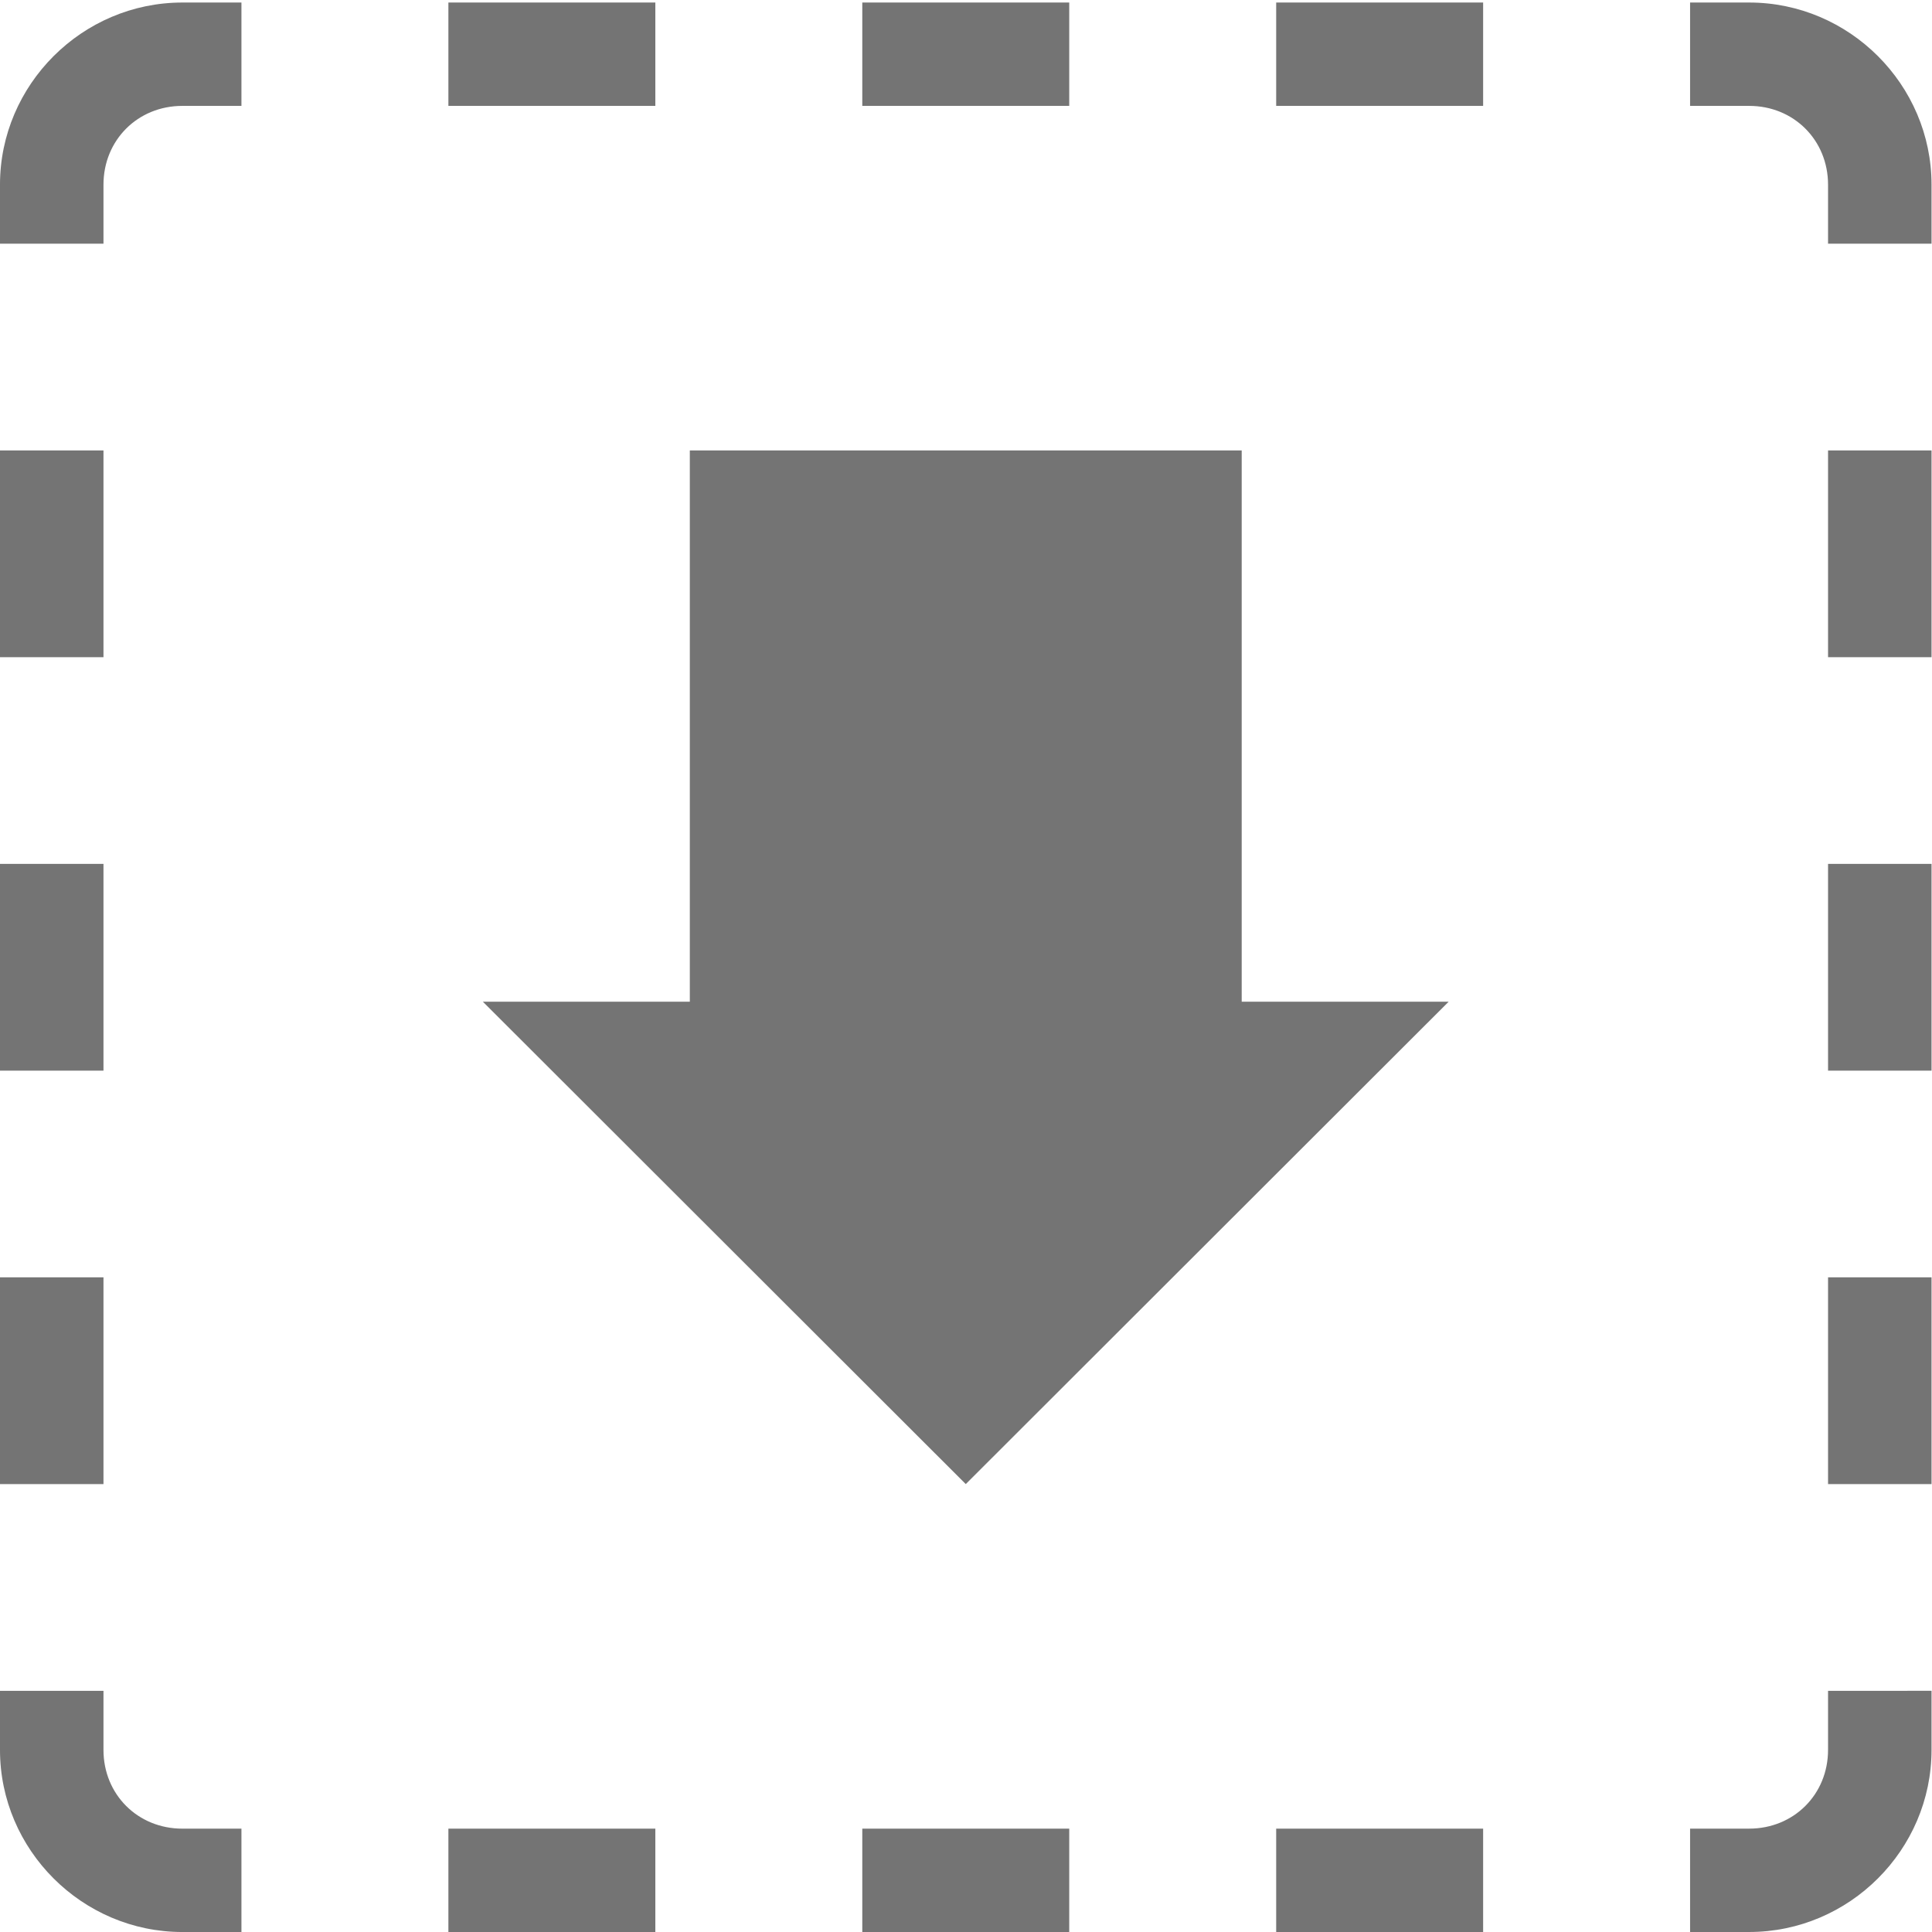
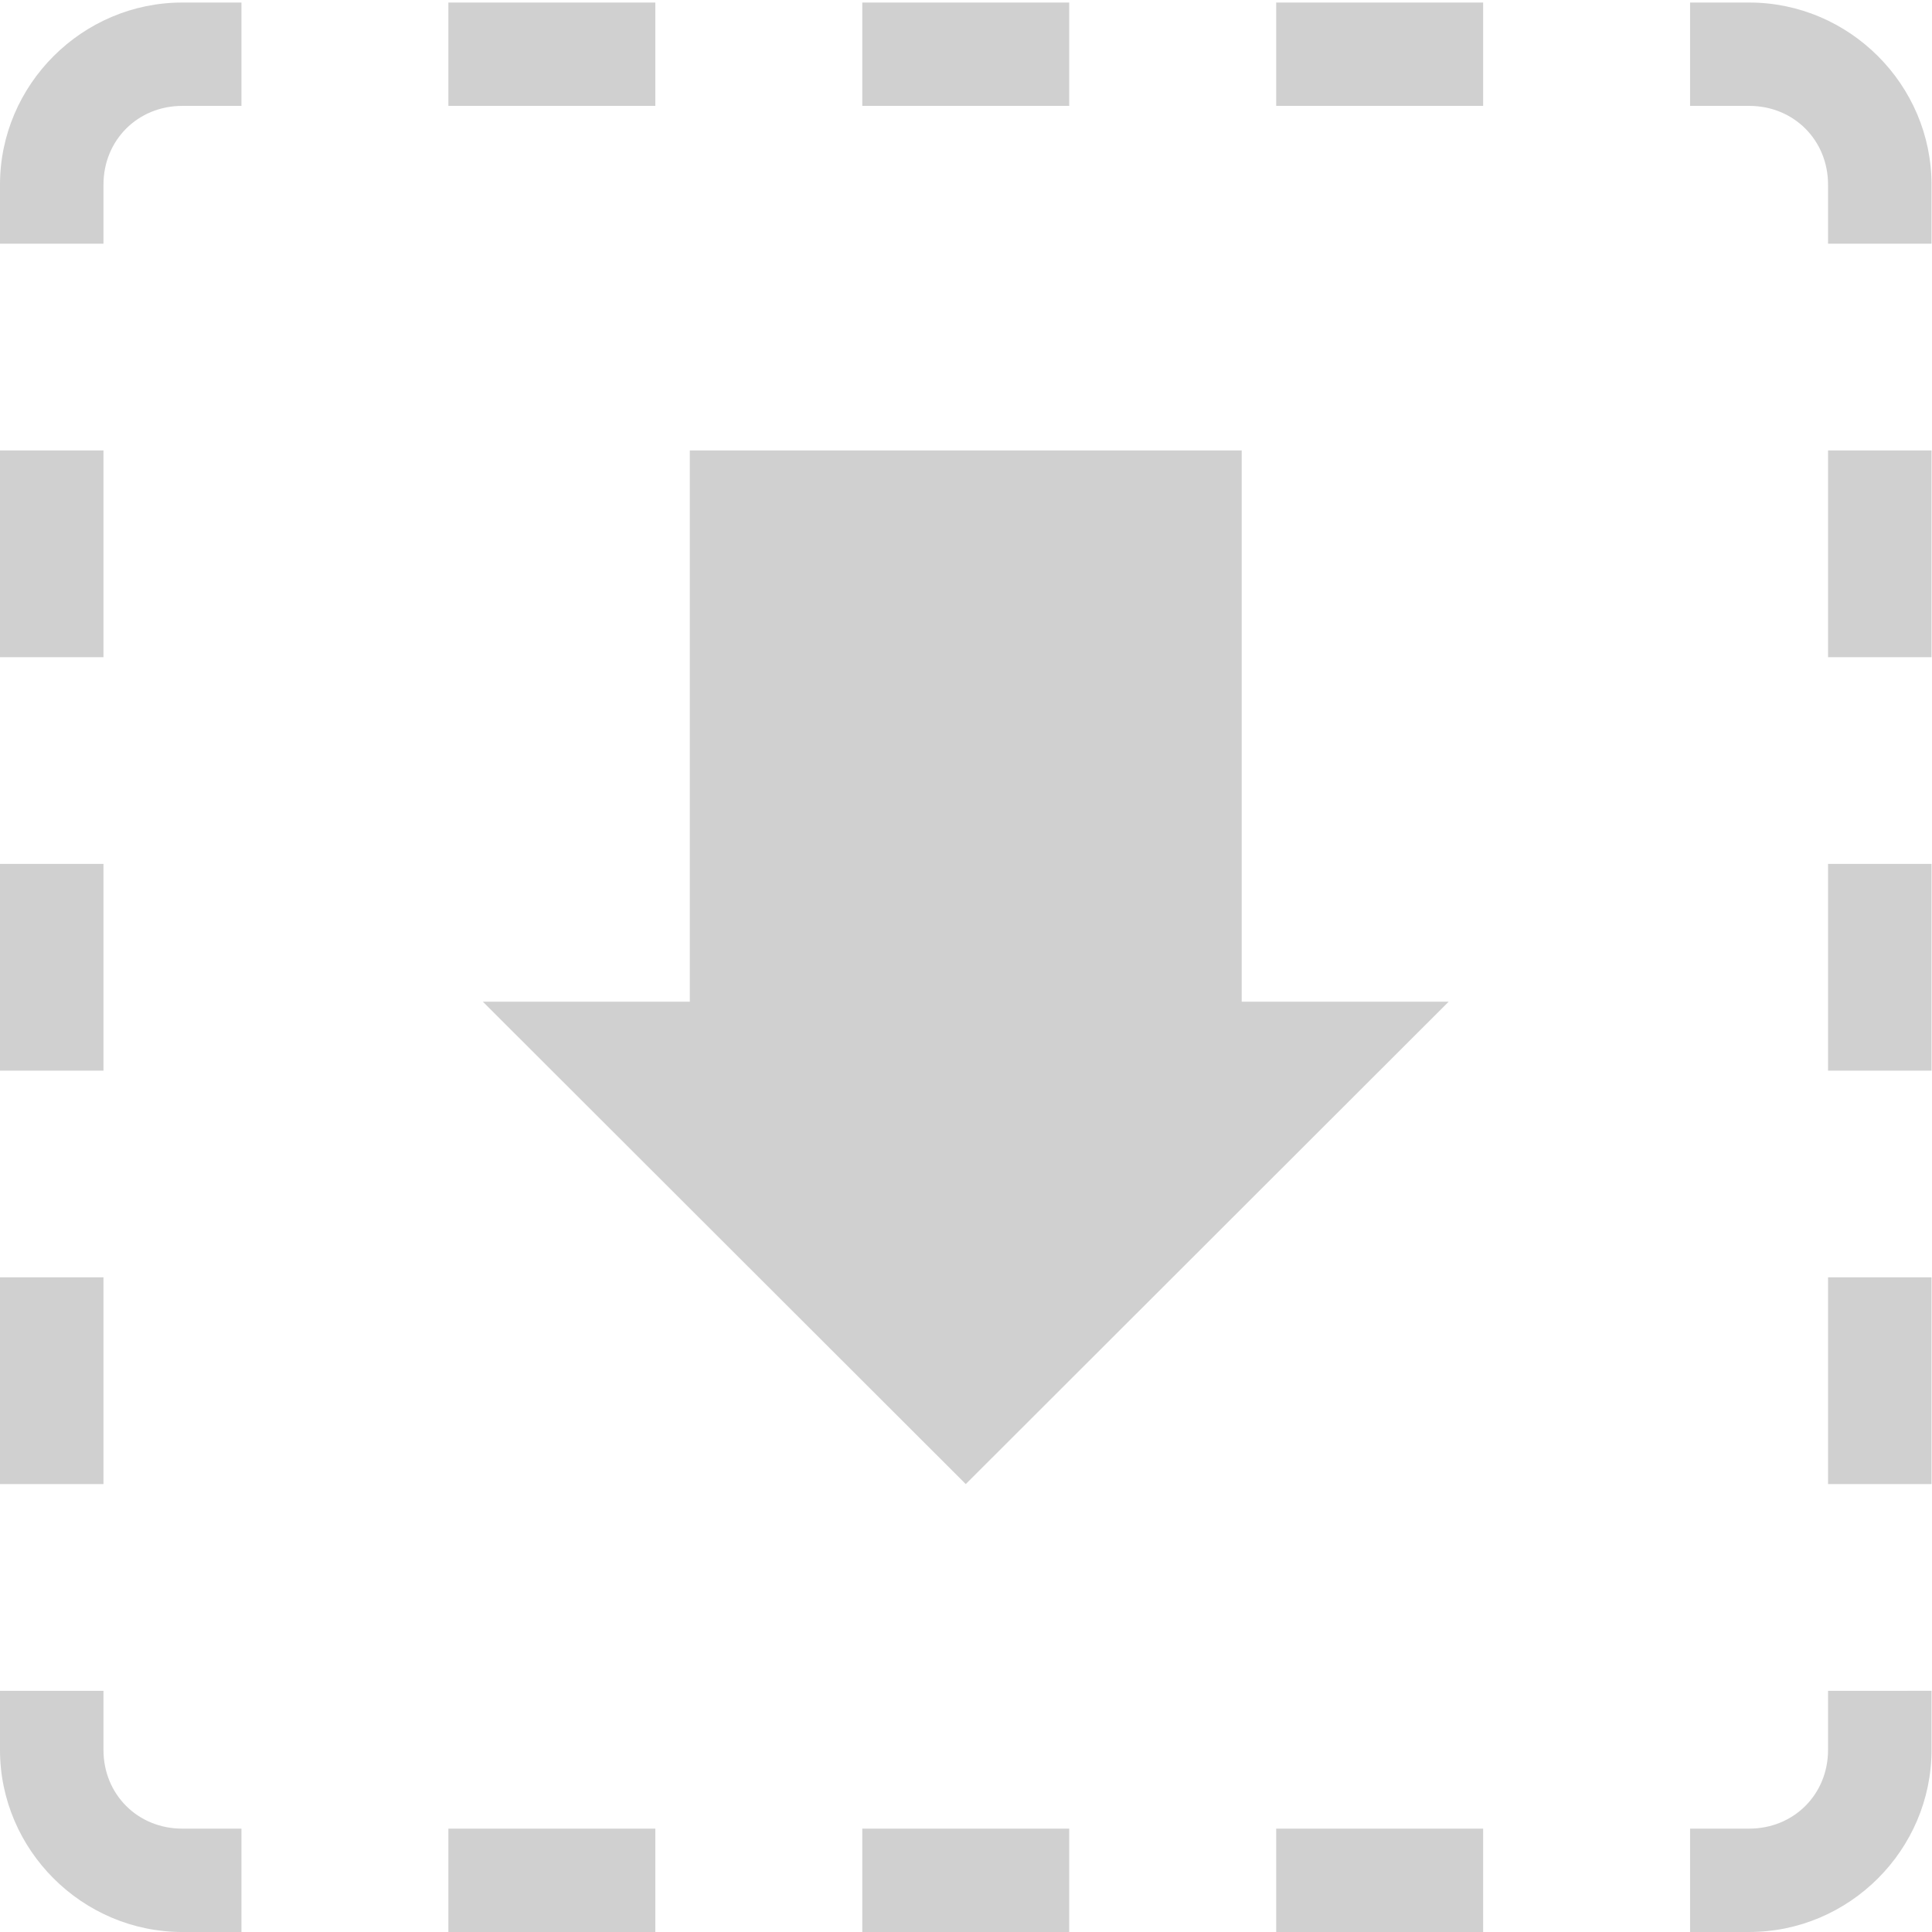
<svg xmlns="http://www.w3.org/2000/svg" width="112" height="112" viewBox="0 0 112 112" version="1.1" id="svg5491">
  <defs id="defs7" />
  <g id="layer1" transform="translate(-66.83036,26.96766)">
-     <path style="color:#000000;font-style:normal;font-variant:normal;font-weight:normal;font-stretch:normal;font-size:medium;line-height:normal;font-family:sans-serif;text-indent:0;text-align:start;text-decoration:none;text-decoration-line:none;text-decoration-style:solid;text-decoration-color:#000000;letter-spacing:normal;word-spacing:normal;text-transform:none;writing-mode:lr-tb;direction:ltr;baseline-shift:baseline;text-anchor:start;white-space:normal;clip-rule:nonzero;display:inline;overflow:visible;visibility:visible;opacity:1;isolation:auto;mix-blend-mode:normal;color-interpolation:sRGB;color-interpolation-filters:linearRGB;solid-color:#000000;solid-opacity:1;fill:#747474;fill-opacity:1;fill-rule:evenodd;stroke:none;stroke-width:5.995;stroke-linecap:butt;stroke-linejoin:round;stroke-miterlimit:4;stroke-dasharray:none;stroke-dashoffset:4.2;stroke-opacity:1;marker:none;color-rendering:auto;image-rendering:auto;shape-rendering:auto;text-rendering:auto;enable-background:accumulate" d="m 77.4,-26.821 c -5.803,0 -10.57,4.761 -10.57,10.558 v 3.423 h 5.999 v -3.423 c 0,-2.581 1.987,-4.566 4.571,-4.566 H 80.827 v -5.992 z m 15.424,0 v 5.992 h 11.997 v -5.992 z m 23.994,0 v 5.992 h 11.997 v -5.992 z m 23.994,0 v 5.992 h 11.997 v -5.992 z m 23.994,0 v 5.992 h 3.427 c 2.584,0 4.571,1.985 4.571,4.566 v 3.423 h 5.999 v -3.423 c 0,-5.797 -4.766,-10.558 -10.57,-10.558 z M 66.83,-0.855 V 11.129 H 72.829 V -0.855 Z m 39.99,0 V 31.103 H 94.823 L 122.817,59.066 150.81,31.103 H 138.813 V -0.855 Z m 65.984,0 V 11.129 h 5.999 V -0.855 Z M 66.83,23.113 V 35.098 H 72.829 V 23.113 Z m 105.974,0 v 11.984 h 5.999 V 23.113 Z M 66.83,47.082 V 59.066 H 72.829 V 47.082 Z m 105.974,0 v 11.984 h 5.999 V 47.082 Z M 66.83,71.051 v 3.425 c 0,5.797 4.766,10.557 10.57,10.557 H 80.827 v -5.992 h -3.427 c -2.584,0 -4.571,-1.983 -4.571,-4.564 v -3.425 z m 105.974,0 v 3.425 c 0,2.581 -1.987,4.564 -4.571,4.564 h -3.427 v 5.992 h 3.427 c 5.803,0 10.57,-4.759 10.57,-10.557 v -3.425 z m -79.98,7.99 v 5.992 h 11.997 v -5.992 z m 23.994,0 v 5.992 h 11.997 v -5.992 z m 23.994,0 v 5.992 h 11.997 v -5.992 z" id="rect10667" />
+     <path style="color:#000000;font-style:normal;font-variant:normal;font-weight:normal;font-stretch:normal;font-size:medium;line-height:normal;font-family:sans-serif;text-indent:0;text-align:start;text-decoration:none;text-decoration-line:none;text-decoration-style:solid;text-decoration-color:#000000;letter-spacing:normal;word-spacing:normal;text-transform:none;writing-mode:lr-tb;direction:ltr;baseline-shift:baseline;text-anchor:start;white-space:normal;clip-rule:nonzero;display:inline;overflow:visible;visibility:visible;opacity:1;isolation:auto;mix-blend-mode:normal;color-interpolation:sRGB;color-interpolation-filters:linearRGB;solid-color:#000000;solid-opacity:1;fill:#D0D0D0;fill-opacity:1;fill-rule:evenodd;stroke:none;stroke-width:5.995;stroke-linecap:butt;stroke-linejoin:round;stroke-miterlimit:4;stroke-dasharray:none;stroke-dashoffset:4.2;stroke-opacity:1;marker:none;color-rendering:auto;image-rendering:auto;shape-rendering:auto;text-rendering:auto;enable-background:accumulate" d="m 77.4,-26.821 c -5.803,0 -10.57,4.761 -10.57,10.558 v 3.423 h 5.999 v -3.423 c 0,-2.581 1.987,-4.566 4.571,-4.566 H 80.827 v -5.992 z m 15.424,0 v 5.992 h 11.997 v -5.992 z m 23.994,0 v 5.992 h 11.997 v -5.992 z m 23.994,0 v 5.992 h 11.997 v -5.992 z m 23.994,0 v 5.992 h 3.427 c 2.584,0 4.571,1.985 4.571,4.566 v 3.423 h 5.999 v -3.423 c 0,-5.797 -4.766,-10.558 -10.57,-10.558 z M 66.83,-0.855 V 11.129 H 72.829 V -0.855 Z m 39.99,0 V 31.103 H 94.823 L 122.817,59.066 150.81,31.103 H 138.813 V -0.855 Z m 65.984,0 V 11.129 h 5.999 V -0.855 Z M 66.83,23.113 V 35.098 H 72.829 V 23.113 Z m 105.974,0 v 11.984 h 5.999 V 23.113 Z M 66.83,47.082 V 59.066 H 72.829 V 47.082 Z m 105.974,0 v 11.984 h 5.999 V 47.082 Z M 66.83,71.051 v 3.425 c 0,5.797 4.766,10.557 10.57,10.557 H 80.827 v -5.992 h -3.427 c -2.584,0 -4.571,-1.983 -4.571,-4.564 v -3.425 z m 105.974,0 v 3.425 c 0,2.581 -1.987,4.564 -4.571,4.564 h -3.427 v 5.992 h 3.427 c 5.803,0 10.57,-4.759 10.57,-10.557 v -3.425 z m -79.98,7.99 v 5.992 h 11.997 v -5.992 z m 23.994,0 v 5.992 h 11.997 v -5.992 z m 23.994,0 v 5.992 h 11.997 v -5.992 z" id="rect10667" />
  </g>
</svg>
